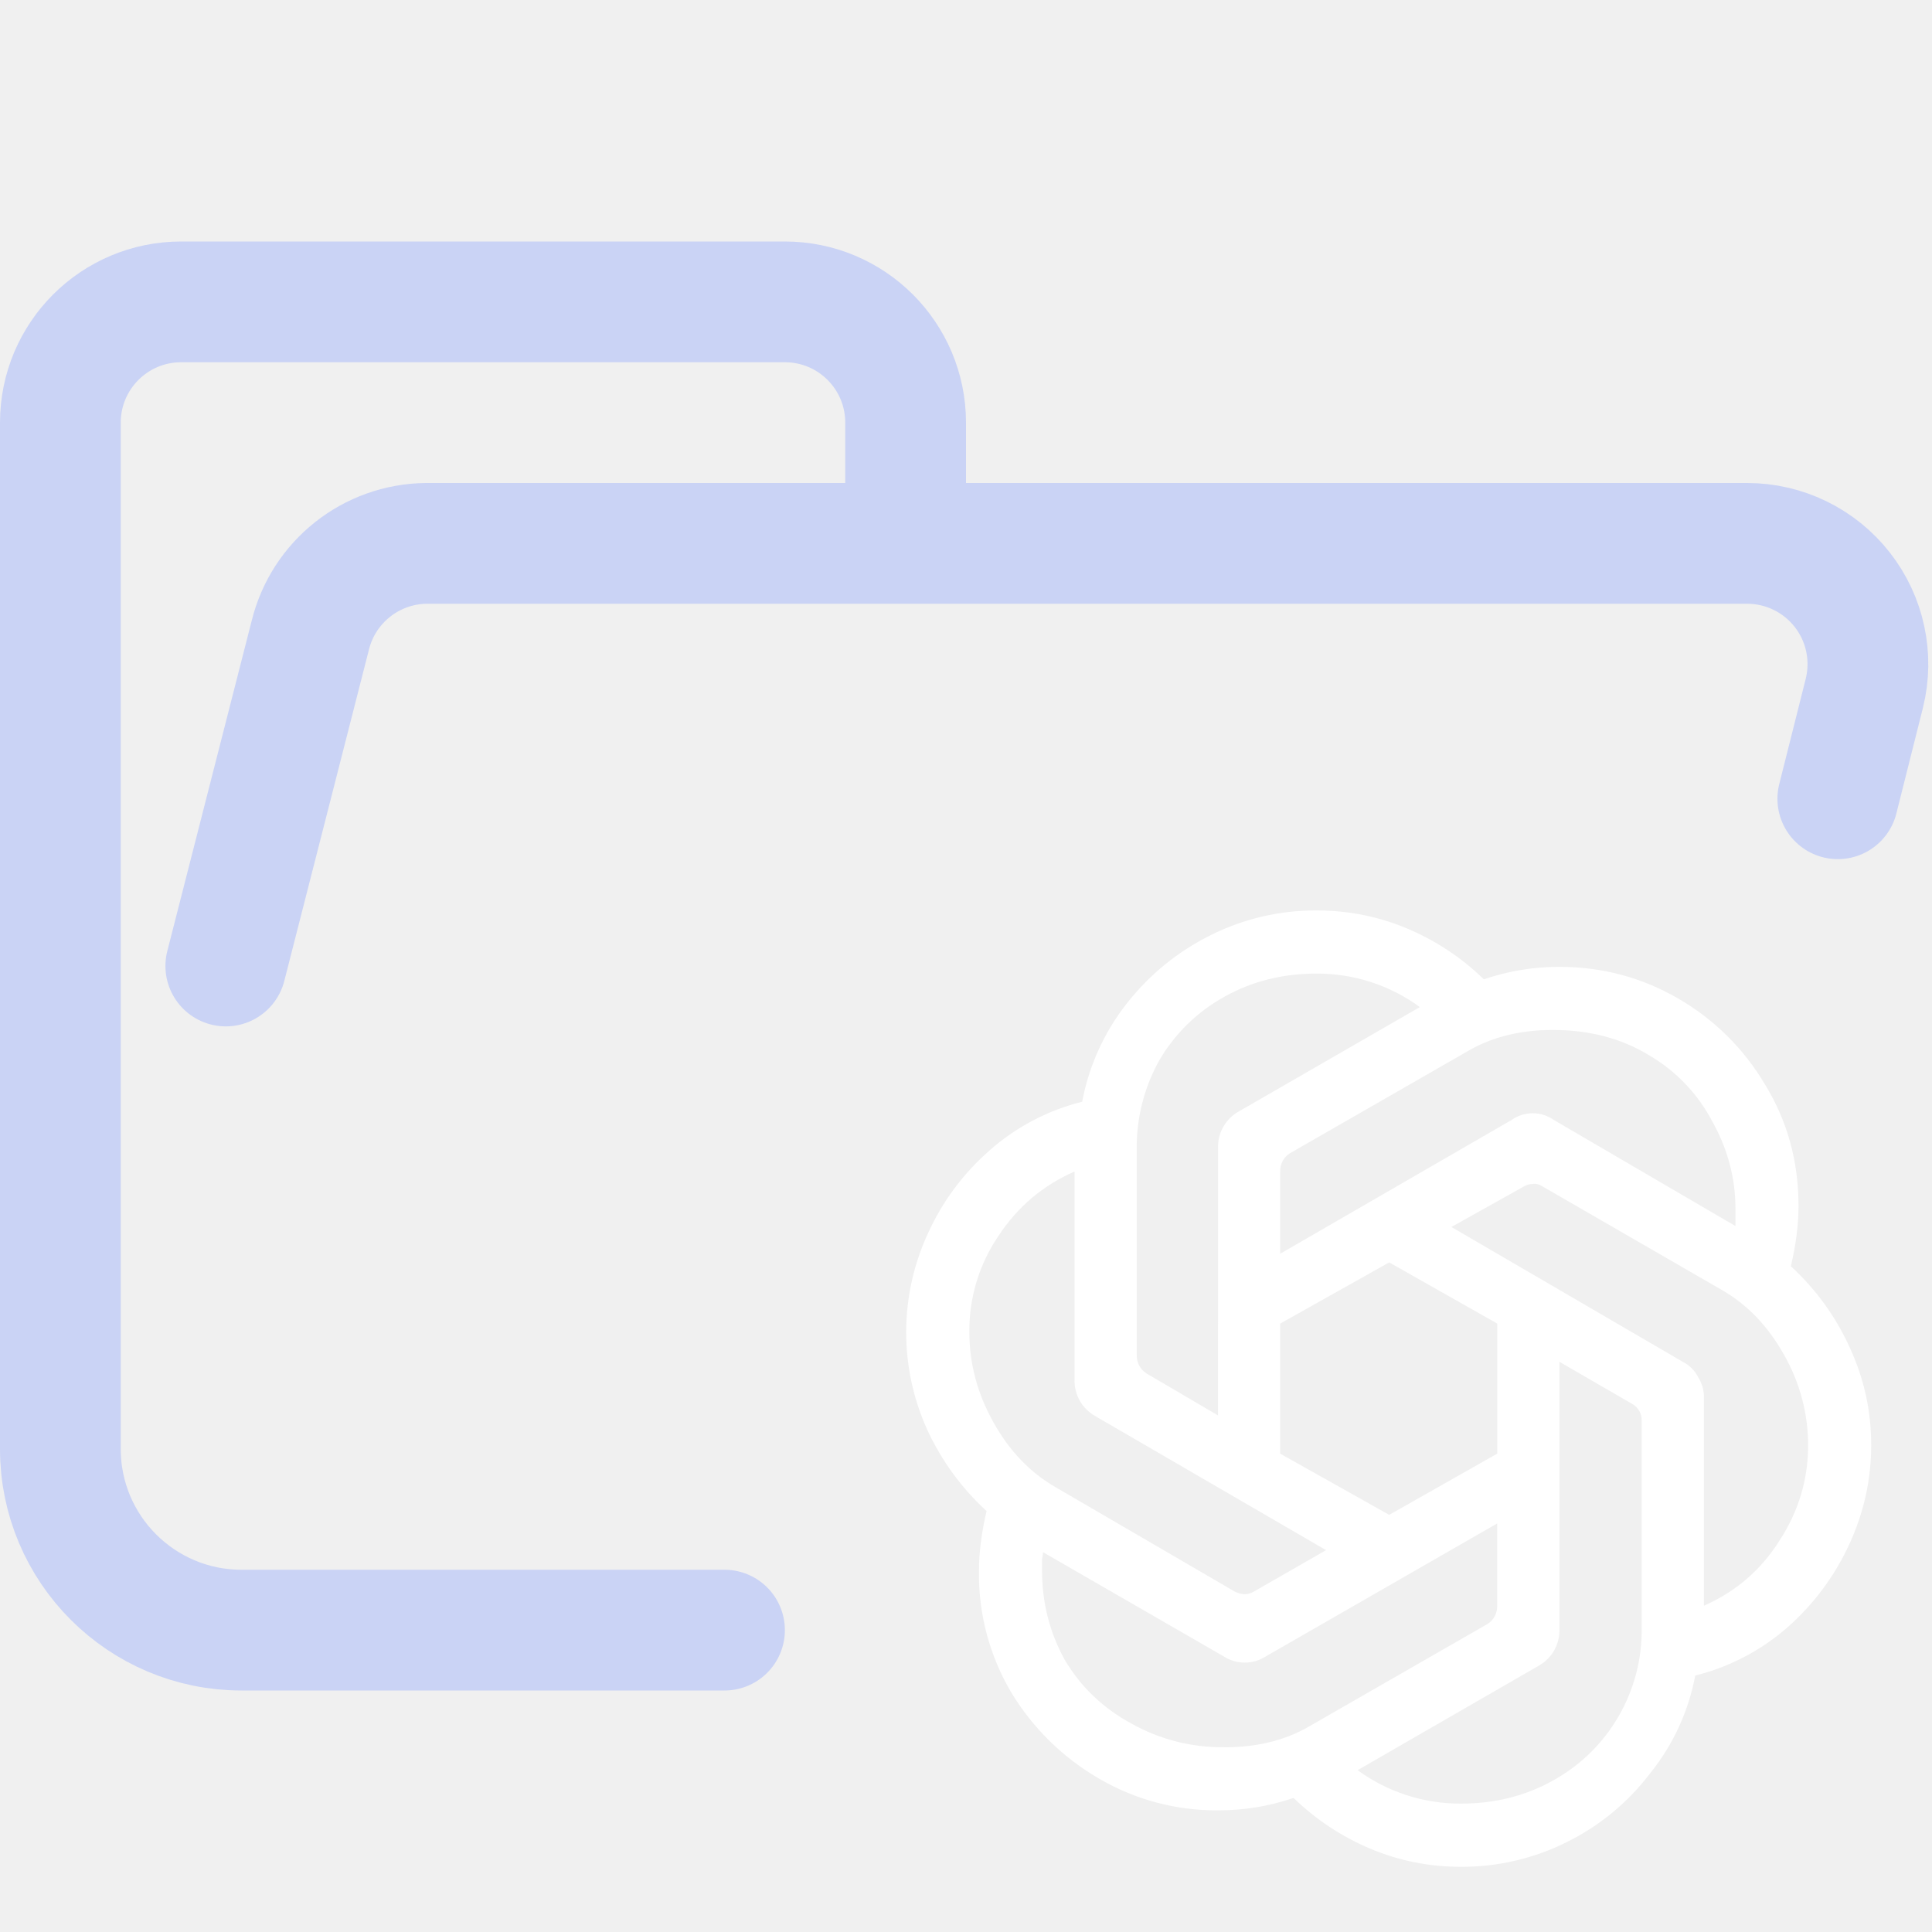
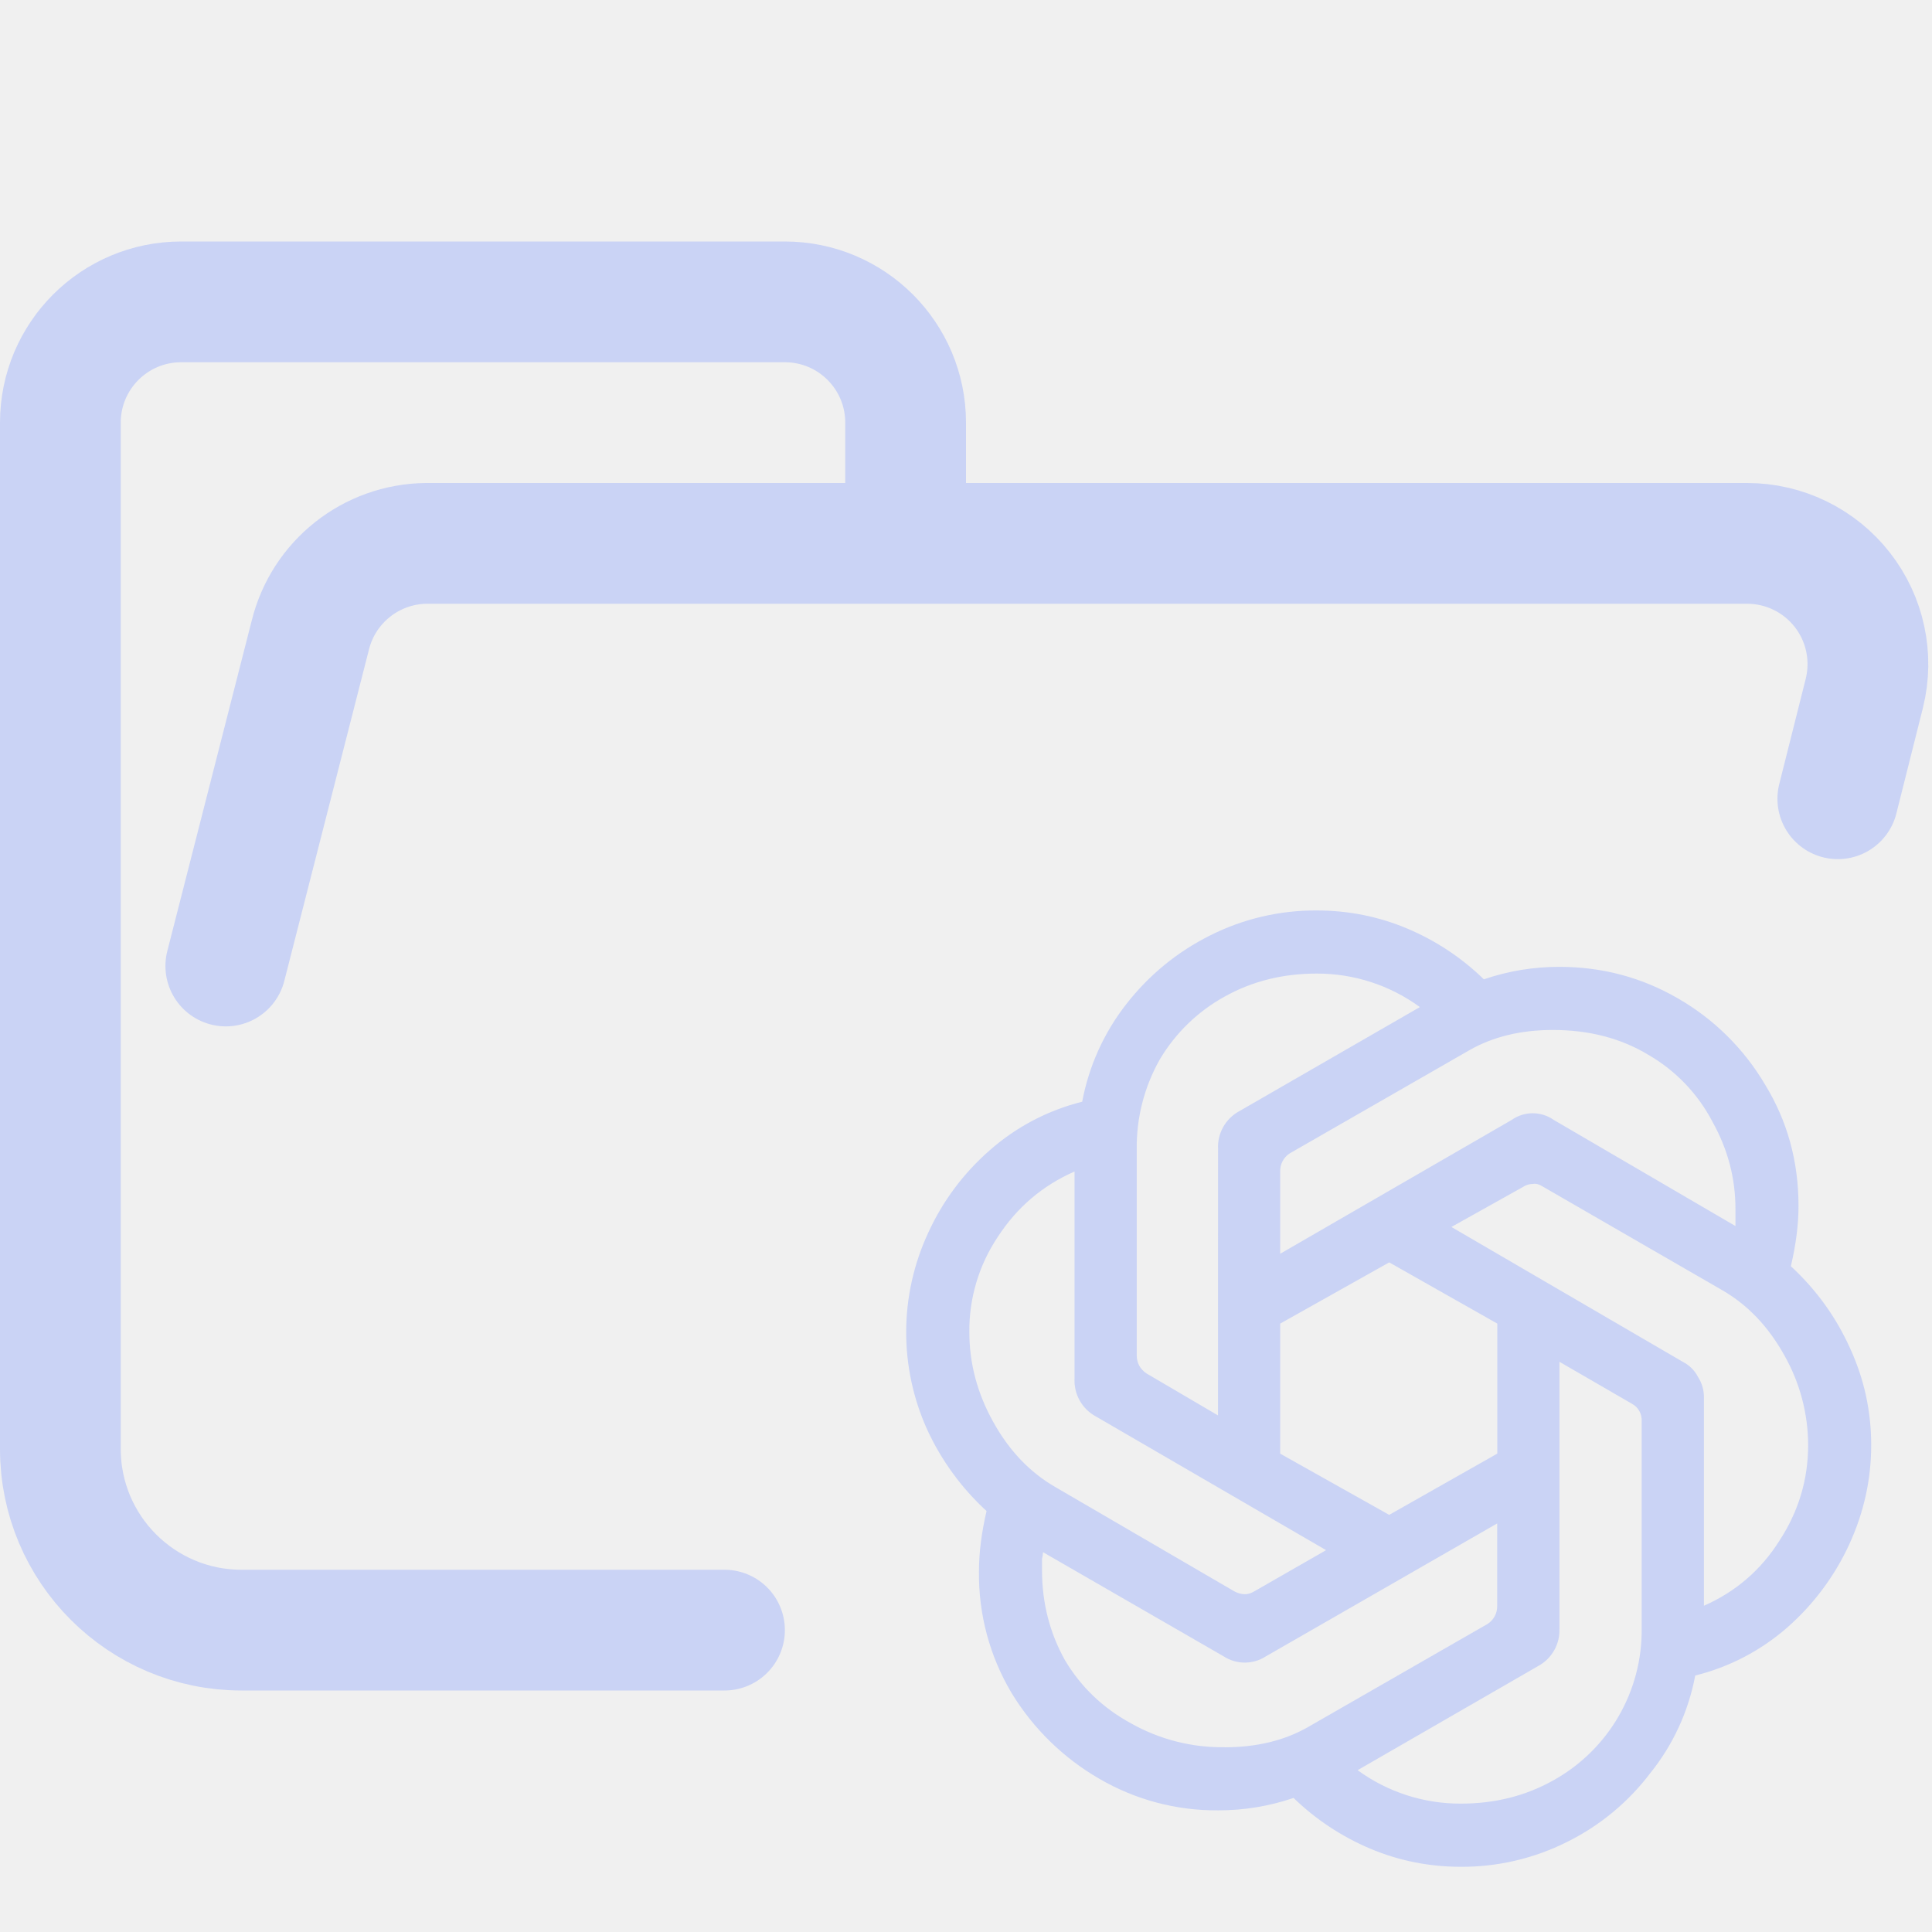
<svg xmlns="http://www.w3.org/2000/svg" width="16" height="16" viewBox="0 0 16 16">
  <path fill="none" stroke="#cad3f5" stroke-linecap="round" stroke-linejoin="round" d="m1.87 8 .7-2.74a1 1 0 0 1 .96-.76h10.94a1 1 0 0 1 .97 1.24l-.22.875M6 13.5H2A1.5 1.5 0 0 1 .5 12V3.5a1 1 0 0 1 1-1h5a1 1 0 0 1 1 1v1" />
-   <path fill="#ffffff" d="M11.248 18.25q-.825 0-1.568-.314a4.3 4.3 0 0 1-1.32-.874 4 4 0 0 1-1.304.214 4 4 0 0 1-2.046-.544 4.27 4.27 0 0 1-1.518-1.485 4 4 0 0 1-.56-2.095q0-.48.131-1.04A4.4 4.4 0 0 1 2.04 10.71a4.07 4.07 0 0 1 .017-3.4 4.2 4.2 0 0 1 1.056-1.418 3.8 3.8 0 0 1 1.6-.842 3.9 3.9 0 0 1 .76-1.683q.593-.759 1.451-1.188a4.04 4.04 0 0 1 1.832-.429q.825 0 1.567.313.742.314 1.32.875a4 4 0 0 1 1.304-.215q1.106 0 2.046.545a4.14 4.14 0 0 1 1.501 1.485q.578.941.578 2.095 0 .48-.132 1.04.66.61 1.023 1.419.363.792.363 1.666 0 .892-.38 1.717a4.3 4.3 0 0 1-1.072 1.435 3.8 3.8 0 0 1-1.584.825 3.8 3.8 0 0 1-.775 1.683 4.06 4.06 0 0 1-1.436 1.188 4.04 4.04 0 0 1-1.832.429m-4.076-2.062q.825 0 1.435-.347l3.103-1.782a.36.36 0 0 0 .164-.313v-1.42L7.881 14.62a.67.67 0 0 1-.726 0l-3.118-1.798a.5.5 0 0 1-.017.115v.198q0 .841.396 1.551.413.693 1.139 1.089a3.2 3.2 0 0 0 1.617.412m.165-2.69a.4.4 0 0 0 .181.05q.083 0 .165-.05l1.238-.71-3.977-2.31a.7.7 0 0 1-.363-.643v-3.58q-.825.362-1.32 1.122a2.9 2.9 0 0 0-.495 1.65q0 .809.413 1.55.412.743 1.072 1.123zm3.91 3.663q.875 0 1.585-.396a2.96 2.96 0 0 0 1.534-2.64v-3.564a.32.32 0 0 0-.165-.297l-1.254-.726v4.604a.7.7 0 0 1-.363.643l-3.119 1.799a3 3 0 0 0 1.783.577m.627-6.039V8.878L10.01 7.822 8.129 8.878v2.244l1.881 1.056zM7.057 5.859a.7.7 0 0 1 .363-.644l3.119-1.798a3 3 0 0 0-1.782-.578q-.874 0-1.584.396A2.96 2.96 0 0 0 6.05 4.324a3.07 3.07 0 0 0-.396 1.551v3.547q0 .199.165.314l1.237.726zm8.383 7.887q.825-.364 1.303-1.123.495-.758.495-1.65a3.15 3.15 0 0 0-.412-1.55q-.413-.743-1.073-1.123l-3.086-1.782q-.099-.065-.181-.049a.3.3 0 0 0-.165.05l-1.238.692 3.993 2.327a.6.6 0 0 1 .264.264.64.64 0 0 1 .1.363zm-3.317-8.382a.63.63 0 0 1 .726 0l3.135 1.831v-.297q0-.792-.396-1.501a2.86 2.86 0 0 0-1.105-1.155q-.71-.43-1.65-.43-.825 0-1.436.347L8.294 5.941a.36.36 0 0 0-.165.314v1.418z" transform="translate(6.7 6.7) scale(.48)" />
+   <path fill="#cad3f5" d="M11.248 18.25q-.825 0-1.568-.314a4.3 4.3 0 0 1-1.32-.874 4 4 0 0 1-1.304.214 4 4 0 0 1-2.046-.544 4.27 4.27 0 0 1-1.518-1.485 4 4 0 0 1-.56-2.095q0-.48.131-1.04A4.4 4.4 0 0 1 2.04 10.71a4.07 4.07 0 0 1 .017-3.4 4.2 4.2 0 0 1 1.056-1.418 3.8 3.8 0 0 1 1.6-.842 3.9 3.9 0 0 1 .76-1.683q.593-.759 1.451-1.188a4.04 4.04 0 0 1 1.832-.429q.825 0 1.567.313.742.314 1.32.875a4 4 0 0 1 1.304-.215q1.106 0 2.046.545a4.14 4.14 0 0 1 1.501 1.485q.578.941.578 2.095 0 .48-.132 1.04.66.61 1.023 1.419.363.792.363 1.666 0 .892-.38 1.717a4.3 4.3 0 0 1-1.072 1.435 3.8 3.8 0 0 1-1.584.825 3.8 3.8 0 0 1-.775 1.683 4.06 4.06 0 0 1-1.436 1.188 4.04 4.04 0 0 1-1.832.429m-4.076-2.062q.825 0 1.435-.347l3.103-1.782a.36.36 0 0 0 .164-.313v-1.42L7.881 14.62a.67.67 0 0 1-.726 0l-3.118-1.798a.5.5 0 0 1-.017.115v.198q0 .841.396 1.551.413.693 1.139 1.089a3.2 3.2 0 0 0 1.617.412m.165-2.69a.4.4 0 0 0 .181.05q.083 0 .165-.05l1.238-.71-3.977-2.31a.7.7 0 0 1-.363-.643v-3.58q-.825.362-1.32 1.122a2.9 2.9 0 0 0-.495 1.65q0 .809.413 1.55.412.743 1.072 1.123zm3.91 3.663q.875 0 1.585-.396a2.96 2.96 0 0 0 1.534-2.64v-3.564a.32.32 0 0 0-.165-.297l-1.254-.726v4.604a.7.7 0 0 1-.363.643l-3.119 1.799a3 3 0 0 0 1.783.577m.627-6.039V8.878L10.01 7.822 8.129 8.878v2.244l1.881 1.056zM7.057 5.859a.7.7 0 0 1 .363-.644l3.119-1.798a3 3 0 0 0-1.782-.578q-.874 0-1.584.396A2.96 2.96 0 0 0 6.05 4.324a3.07 3.07 0 0 0-.396 1.551v3.547q0 .199.165.314l1.237.726zm8.383 7.887q.825-.364 1.303-1.123.495-.758.495-1.65a3.15 3.15 0 0 0-.412-1.55q-.413-.743-1.073-1.123l-3.086-1.782q-.099-.065-.181-.049a.3.3 0 0 0-.165.05l-1.238.692 3.993 2.327a.6.6 0 0 1 .264.264.64.64 0 0 1 .1.363zm-3.317-8.382a.63.63 0 0 1 .726 0l3.135 1.831v-.297q0-.792-.396-1.501a2.86 2.86 0 0 0-1.105-1.155q-.71-.43-1.65-.43-.825 0-1.436.347L8.294 5.941a.36.36 0 0 0-.165.314v1.418z" transform="translate(6.7 6.7) scale(.48)" />
</svg>
